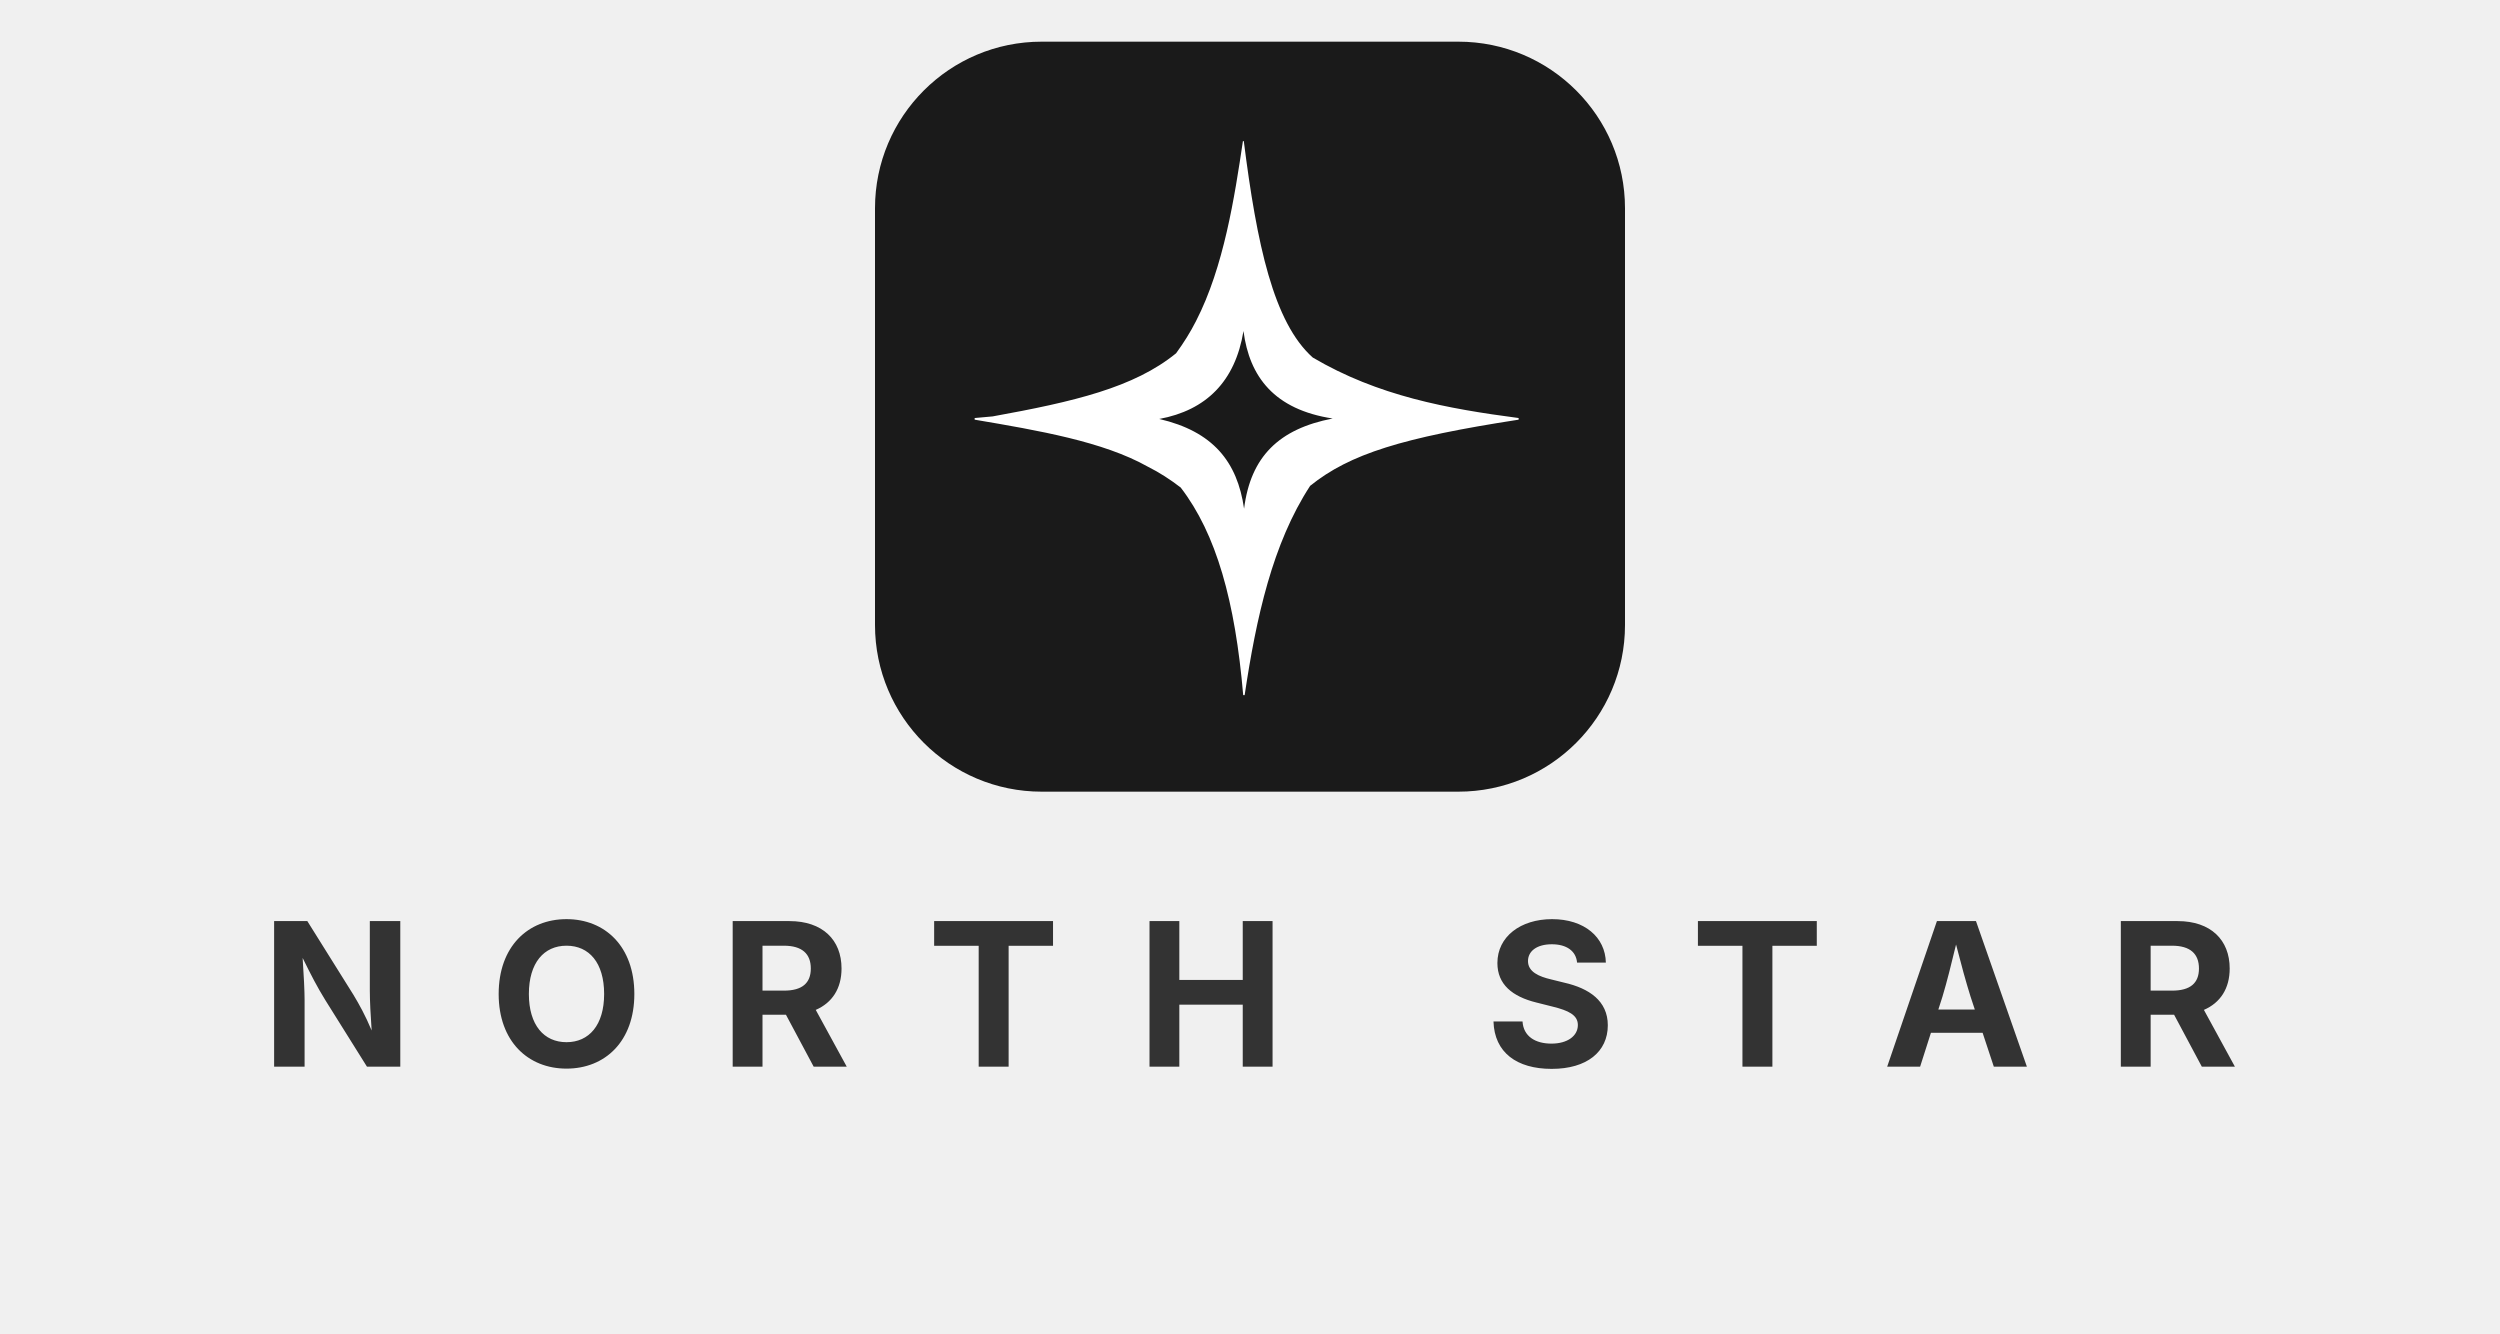
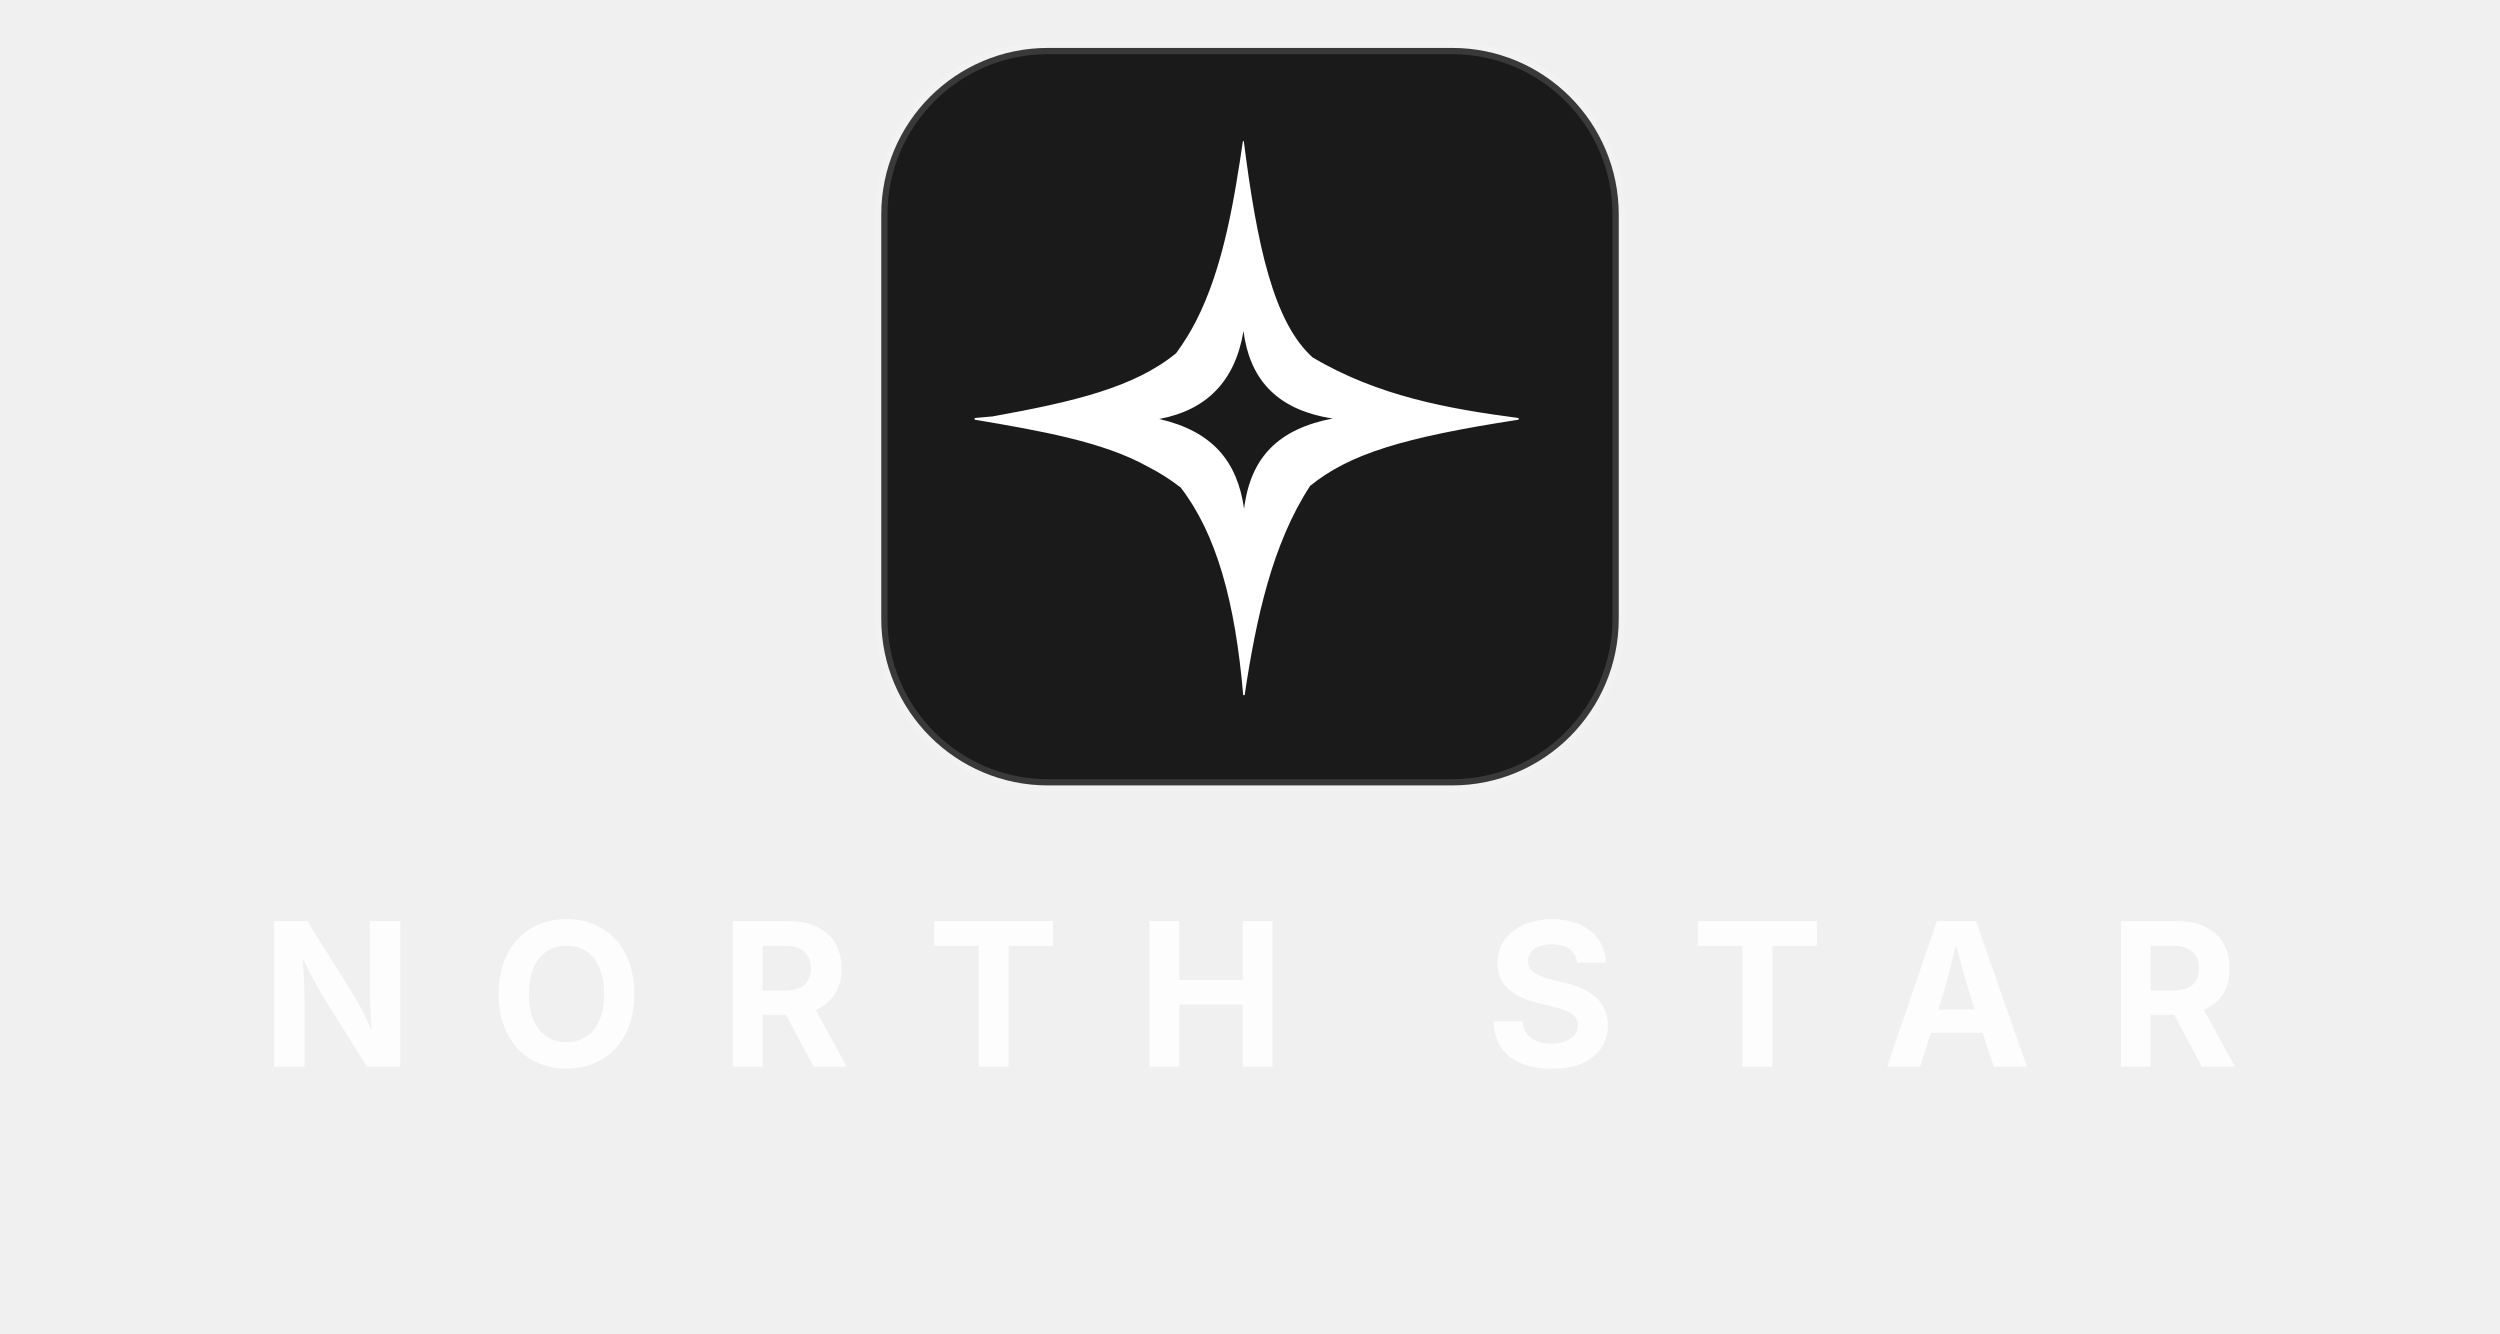
<svg xmlns="http://www.w3.org/2000/svg" viewBox="0 0 300 160" fill="none">
-   <rect x="105" y="5" width="90" height="90" rx="20" fill="#1a1a1a" />
+   <rect x="105.75" y="5.75" width="88.5" height="88.5" rx="20" fill="#1a1a1a" stroke="rgba(255,255,255,0.14)" stroke-width="1.5" />
  <g transform="translate(116, 16) scale(0.34)">
    <path d="m97.81 2.75h-0.31c-2.93 19.67-6.74 44.44-16.54 63.48-1.99 3.94-4.34 7.68-7.04 11.39-14.9 12.15-36.1 17.09-64.76 22.29l-6.34 0.57v0.58c22.65 3.83 45.4 7.75 61.06 16.56 4.19 2.09 7.94 4.54 11.66 7.39 12.57 16.34 19.23 40.18 22.06 73.28h0.51c4.1-27.37 9.81-53.48 23.12-73.88 13.99-11.28 32.69-17.04 73.58-23.35v-0.58c-25.15-3.3-49.62-7.77-72.66-21.35-13.87-12.37-19.74-40.02-24.34-76.38zm-0.11 67.02c2.09 16.16 10.89 27.72 31.47 30.88-18.96 3.66-28.97 13.48-31.26 31.83-2.39-16.62-10.99-27.27-29.94-31.67 16.52-3.06 26.81-13.2 29.73-31.04z" fill="#ffffff" />
  </g>
-   <text x="150" y="128" text-anchor="middle" font-family="Geist, -apple-system, BlinkMacSystemFont, sans-serif" font-size="24" font-weight="700" letter-spacing="0.38em" fill="#1a1a1a" opacity="0.88">NORTH STAR</text>
+   <text x="150" y="128" text-anchor="middle" font-family="Geist, -apple-system, BlinkMacSystemFont, sans-serif" font-size="24" font-weight="700" letter-spacing="0.38em" fill="#ffffff" opacity="0.88">NORTH STAR</text>
</svg>
